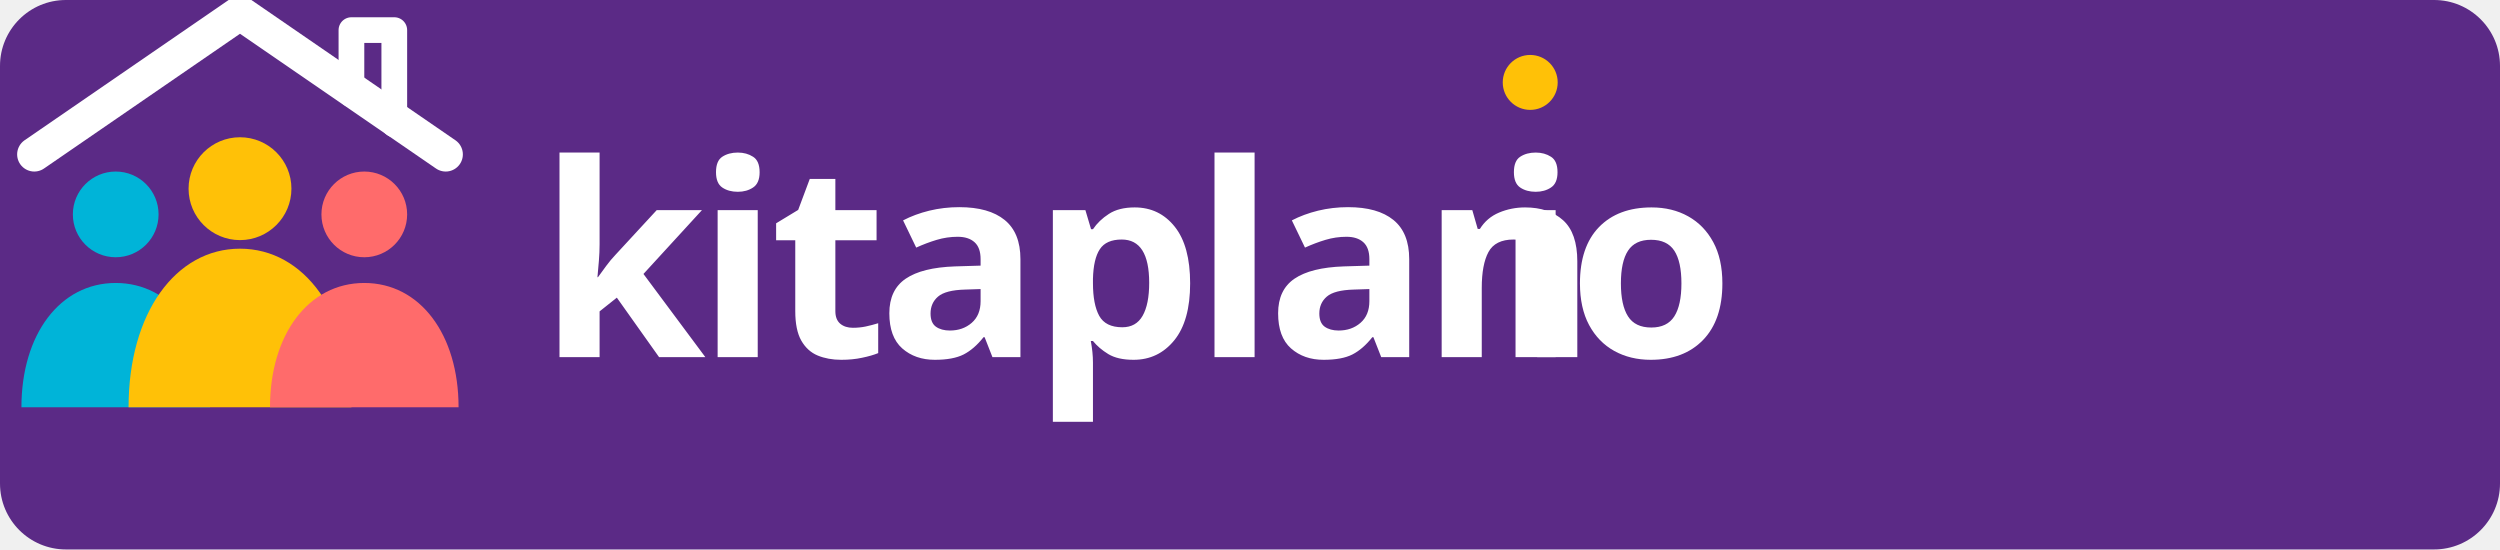
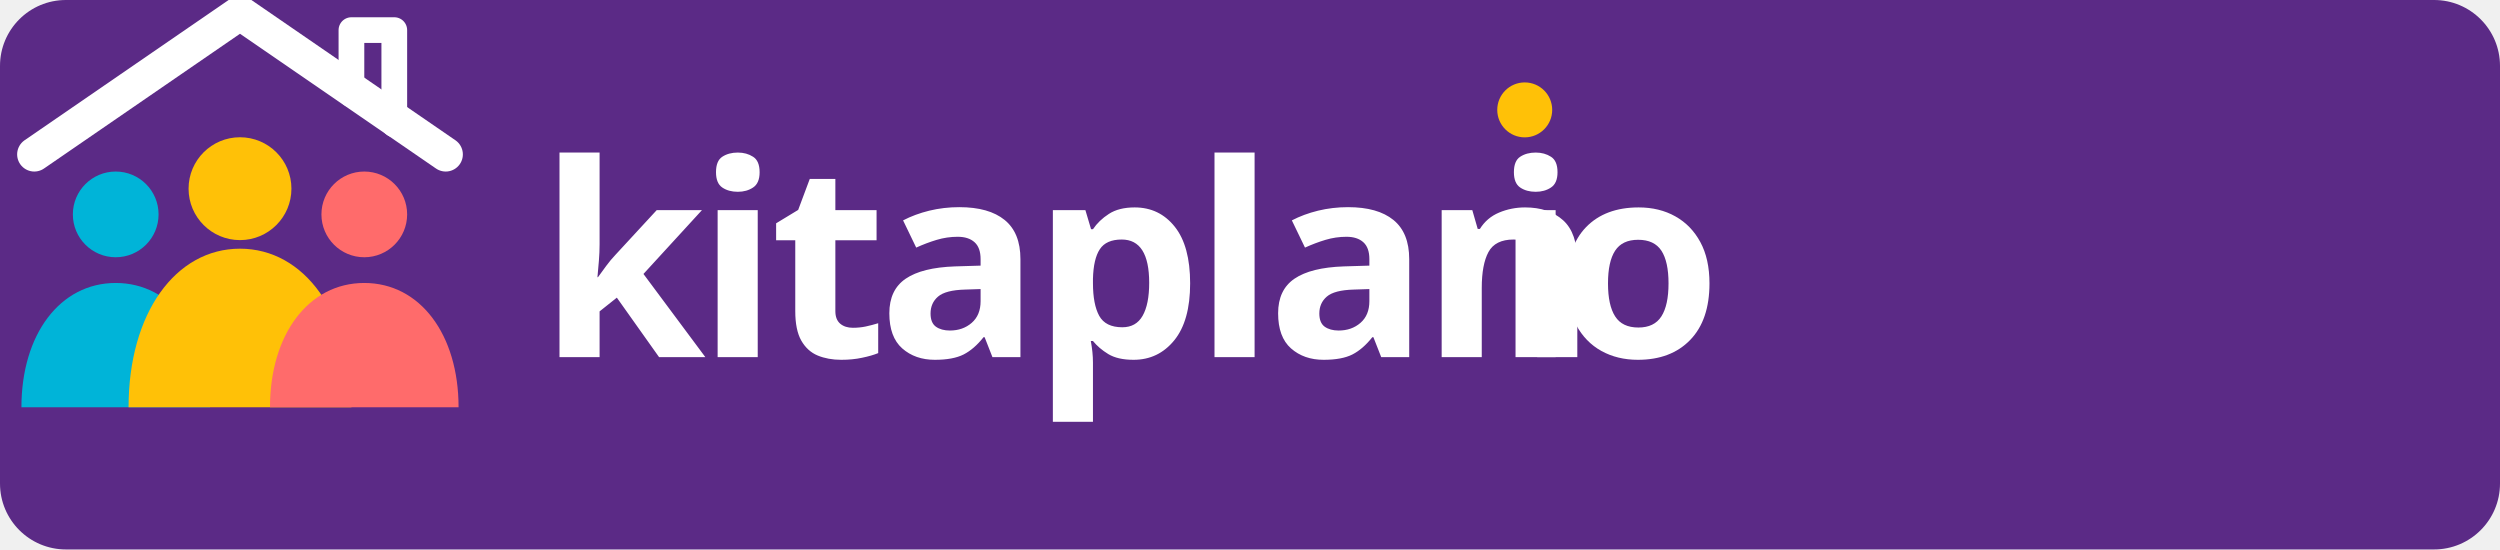
<svg xmlns="http://www.w3.org/2000/svg" viewBox="0 0 455 100" role="img" aria-labelledby="title">
  <rect width="455" height="100" rx="12" fill="#5B2A86" />
  <g transform="translate(0 -7) scale(.78)">
    <g id="team">
      <path d="M8 45 56 12 104 45" fill="none" stroke="#FFFFFF" stroke-width="8" stroke-linecap="round" stroke-linejoin="round" />
      <path d="M82 31V16H92V38" fill="none" stroke="#FFFFFF" stroke-width="6" stroke-linecap="round" stroke-linejoin="round" />
      <circle cx="27" cy="59" r="10" fill="#00B4D8" />
      <circle cx="56" cy="53" r="12" fill="#FFC107" />
      <circle cx="85" cy="59" r="10" fill="#FF6B6B" />
      <path d="M5 104c0-17 9-29 22-29s22 12 22 29H5Z" fill="#00B4D8" />
      <path d="M30 104c0-22 11-37 26-37s26 15 26 37H30Z" fill="#FFC107" />
      <path d="M63 104c0-17 9-29 22-29s22 12 22 29H63Z" fill="#FF6B6B" />
    </g>
  </g>
  <text y="65" font-family="Nunito Sans, sans-serif" font-size="49" font-weight="900" letter-spacing="-1.6" fill="#FFFFFF">
    <tspan x="98" textLength="174" lengthAdjust="spacingAndGlyphs">kitaplan</tspan>
-     <tspan x="272" textLength="40" lengthAdjust="spacingAndGlyphs">io</tspan>
+     <tspan x="272" textLength="11" lengthAdjust="spacingAndGlyphs">i</tspan>
+     <tspan x="283" textLength="28" lengthAdjust="spacingAndGlyphs">o</tspan>
  </text>
-   <circle cx="278.5" cy="15" r="5" fill="#FFC107" />
+   <circle cx="277.5" cy="20" r="5" fill="#FFC107" />
</svg>
